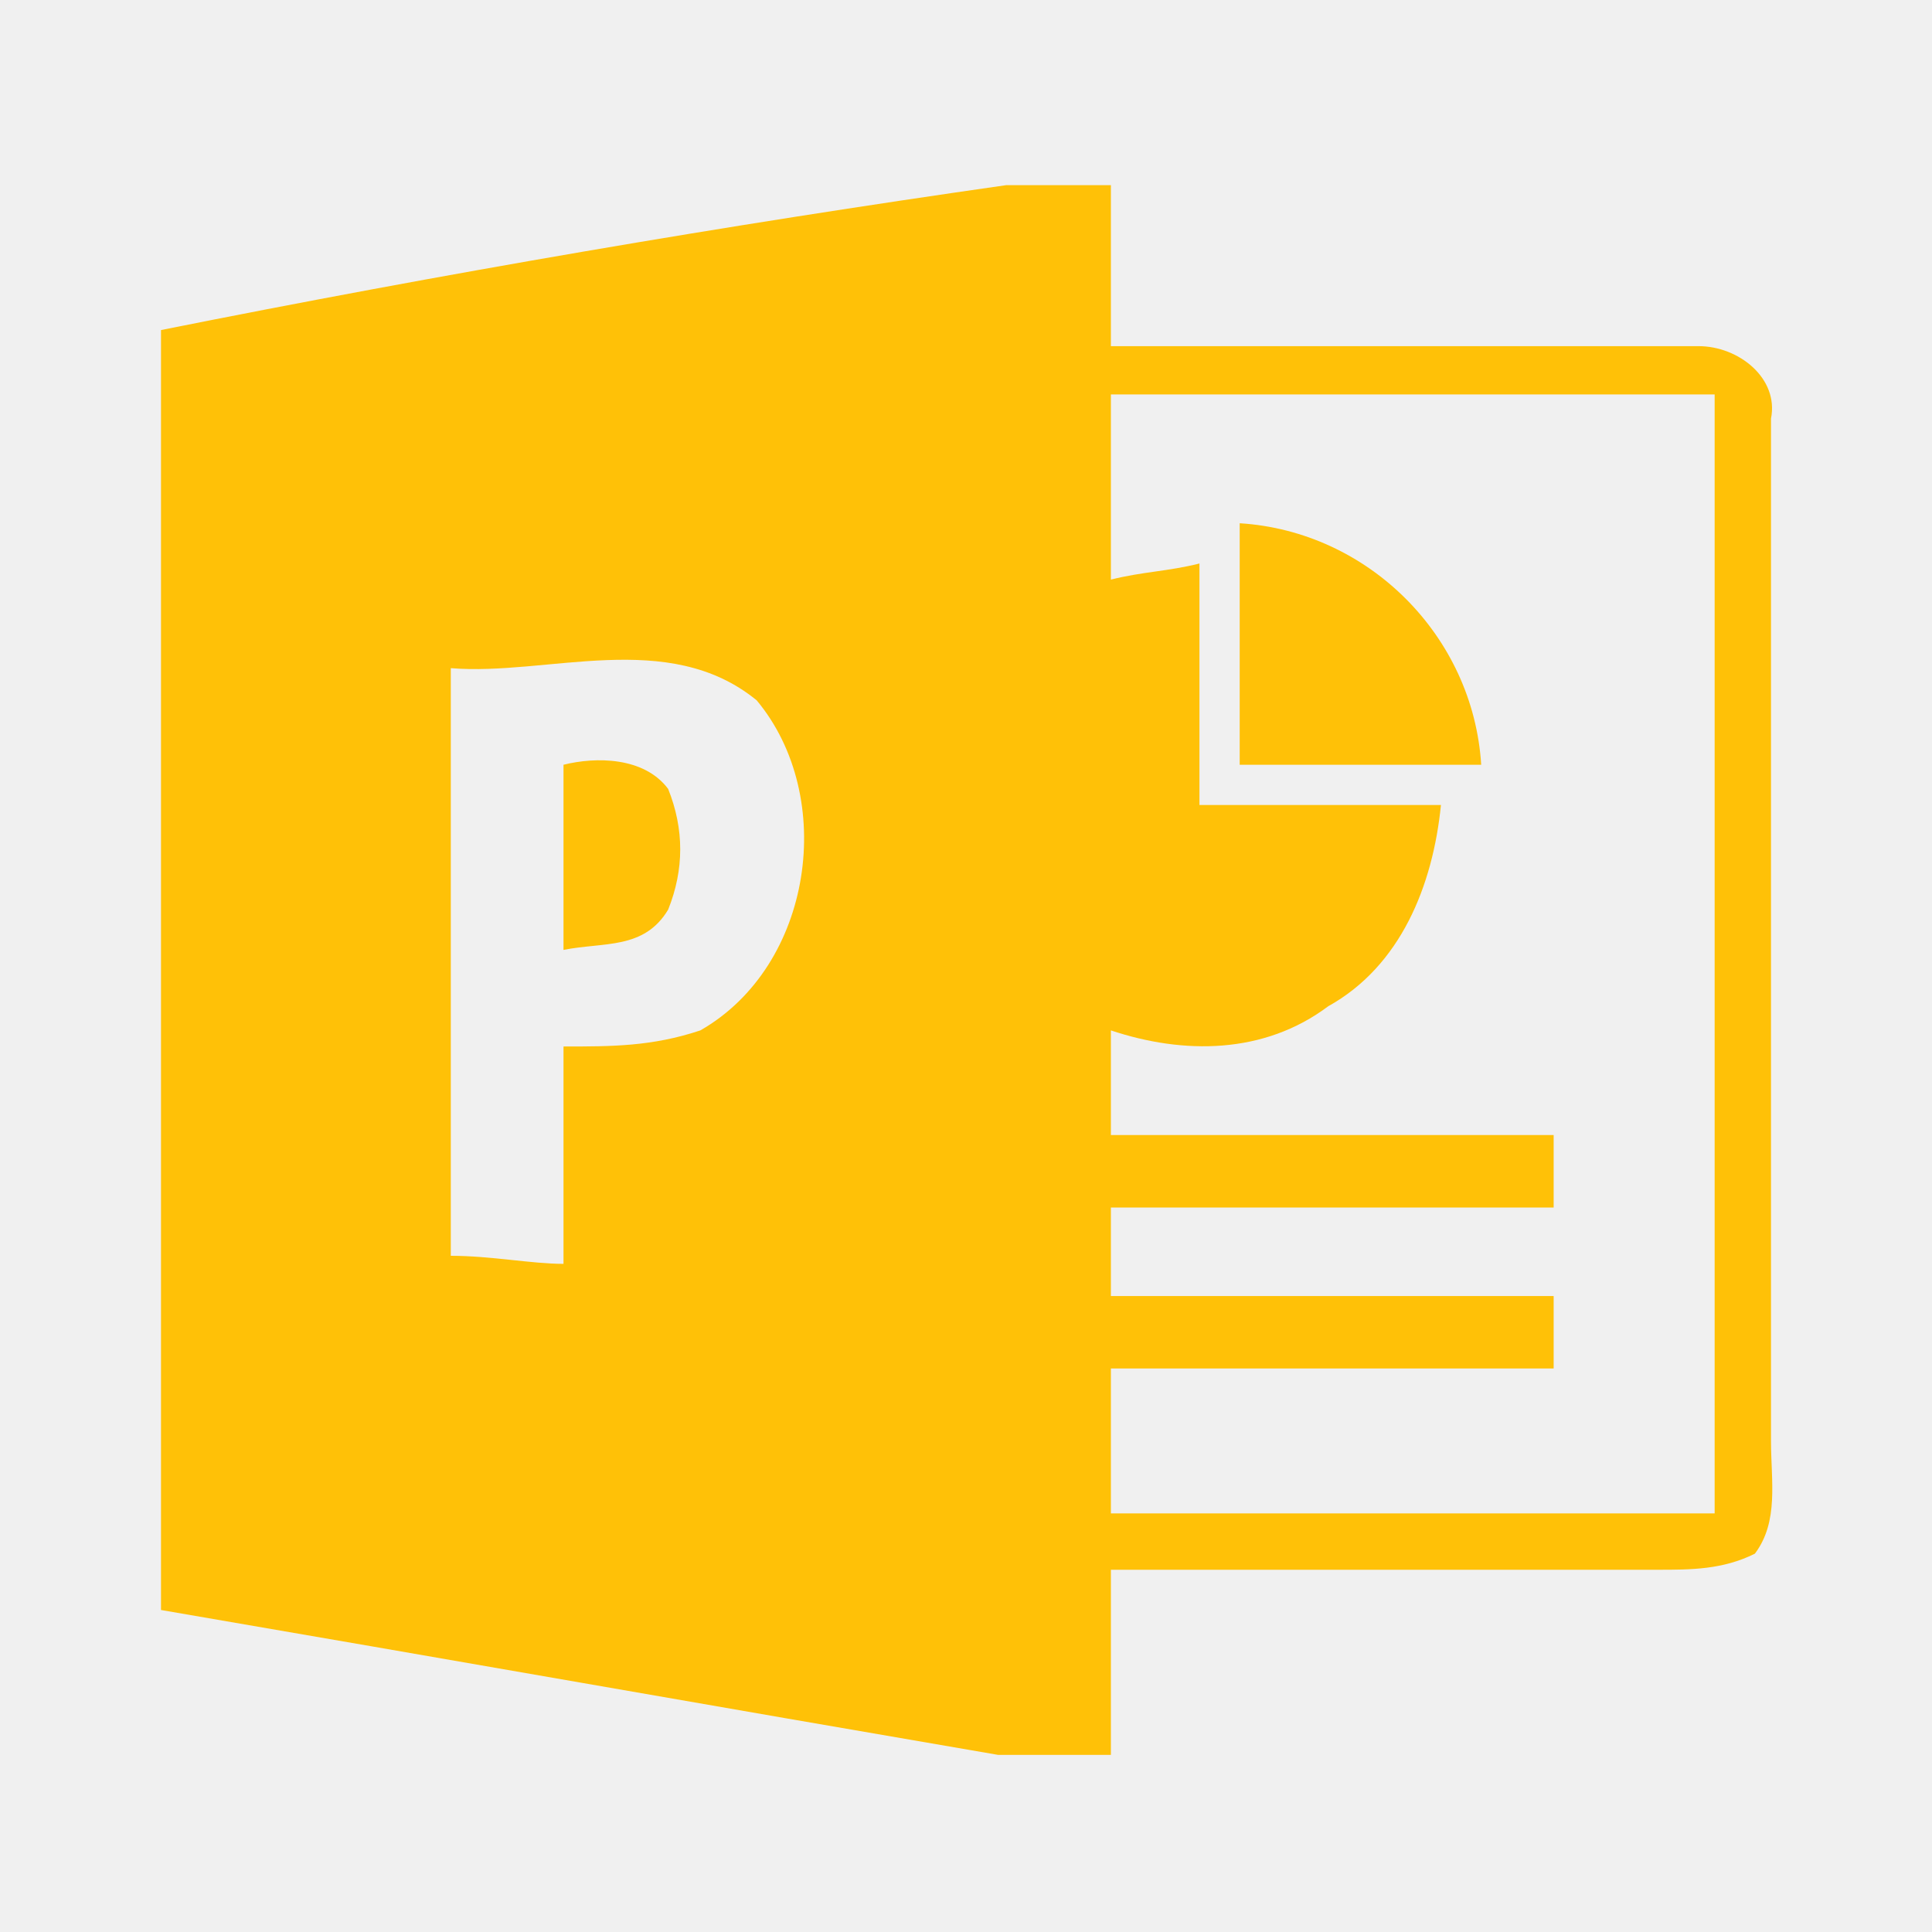
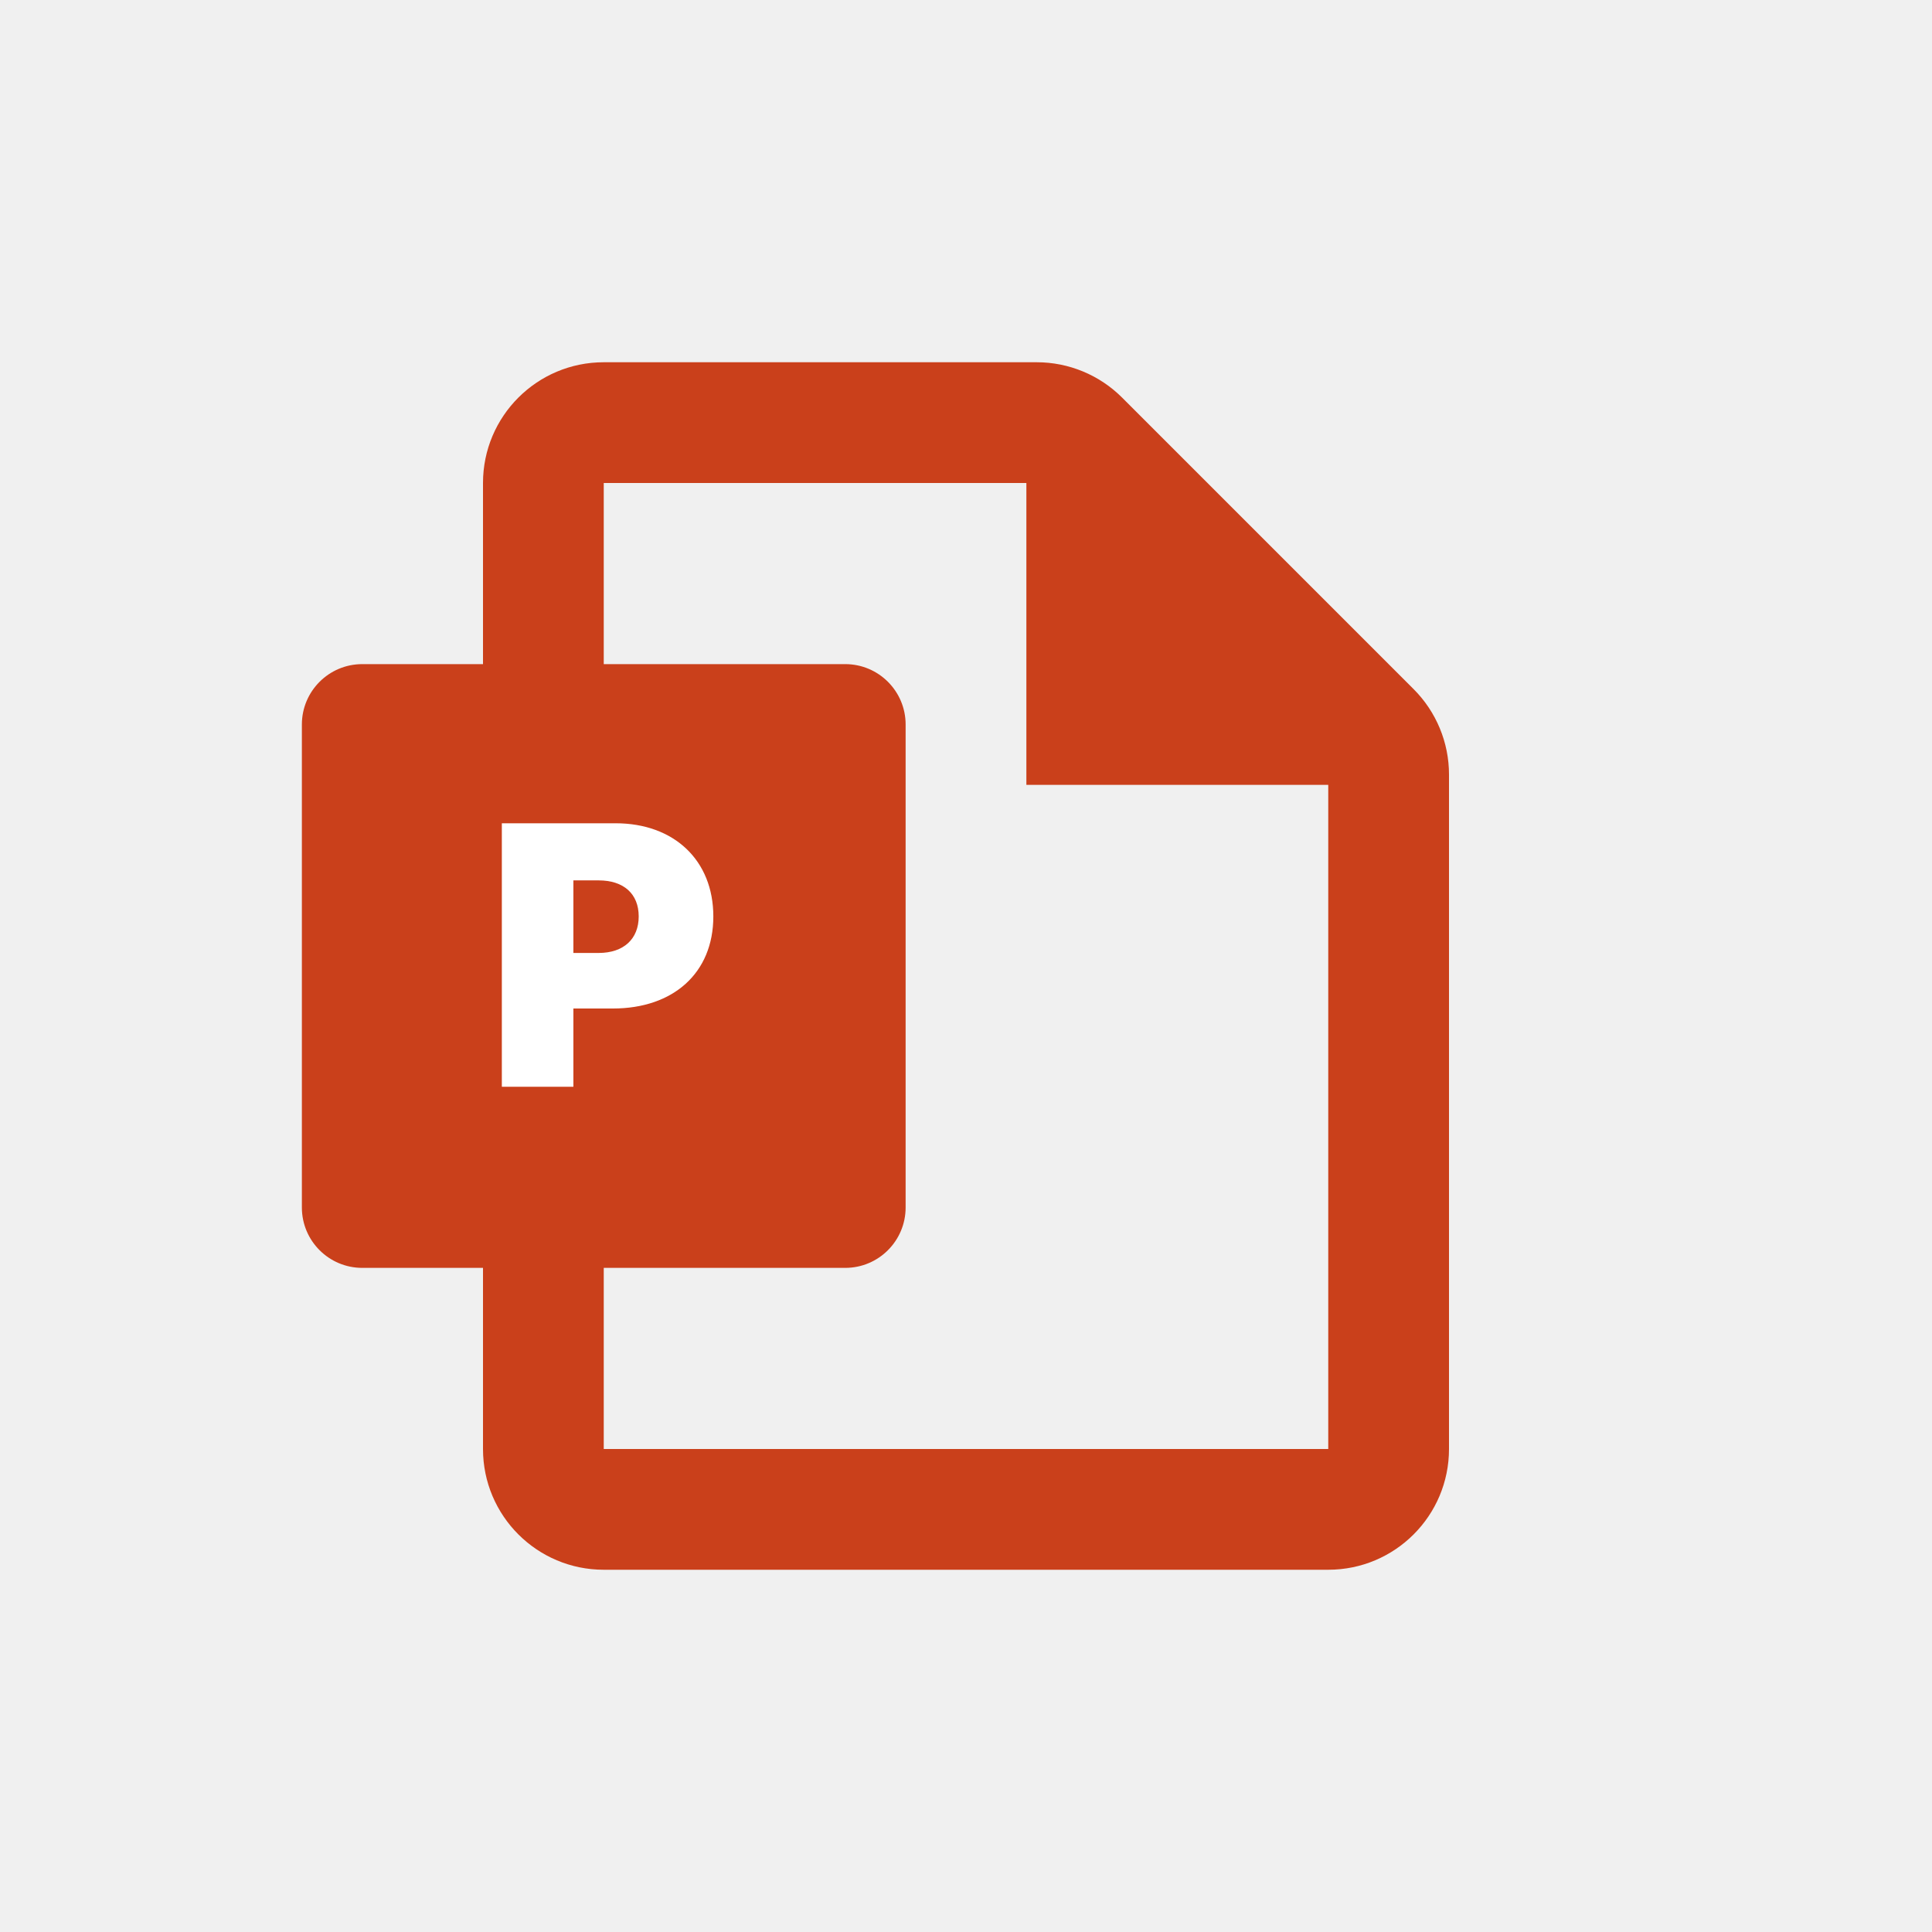
- <svg xmlns="http://www.w3.org/2000/svg" xmlns:xlink="http://www.w3.org/1999/xlink" width="24" height="24" x="0" y="0" enable-background="new 0 0 24 24" version="1.1" viewBox="0 0 24 24" xml:space="preserve">
-   <style type="text/css">.st0{fill:none}.st1{clip-path:url(#SVGID_2_)}.st2{fill:none;stroke:#000;stroke-width:.25;stroke-miterlimit:10}.st3{opacity:.4}.st4{fill:none;stroke:#000;stroke-width:.25;stroke-miterlimit:10}.st4,.st5{clip-path:url(#SVGID_4_)}.st14{fill:#ffc107}.st20{display:none}</style>
-   <symbol id="material_x5F_system_x5F_icon_x5F_border" viewBox="0 -48 48 48">
-     <rect width="48" height="48" y="-48" class="st0" />
-   </symbol>
-   <symbol id="material_x5F_system_x5F_icon_x5F_grid" viewBox="0 -48 48 48">
-     <g>
-       <defs>
-         <rect id="SVGID_1_" width="48" height="48" x="0" y="-48" />
-       </defs>
-       <clipPath id="SVGID_2_">
-         <use overflow="visible" xlink:href="#SVGID_1_" />
-       </clipPath>
-       <g class="st1">
-         <g>
-           <line x1="2" x2="2" y1="-48" y2="0" class="st2" />
-           <line x1="4" x2="4" y1="-48" y2="0" class="st2" />
-           <line x1="6" x2="6" y1="-48" y2="0" class="st2" />
-           <line x1="8" x2="8" y1="-48" y2="0" class="st2" />
-           <line x1="10" x2="10" y1="-48" y2="0" class="st2" />
-           <line x1="12" x2="12" y1="-48" y2="0" class="st2" />
-           <line x1="14" x2="14" y1="-48" y2="0" class="st2" />
-           <line x1="16" x2="16" y1="-48" y2="0" class="st2" />
-           <line x1="18" x2="18" y1="-48" y2="0" class="st2" />
-           <line x1="20" x2="20" y1="-48" y2="0" class="st2" />
-           <line x1="22" x2="22" y1="-48" y2="0" class="st2" />
-           <line x1="24" x2="24" y1="-48" y2="0" class="st2" />
-           <line x1="26" x2="26" y1="-48" y2="0" class="st2" />
-           <line x1="28" x2="28" y1="-48" y2="0" class="st2" />
-           <line x1="30" x2="30" y1="-48" y2="0" class="st2" />
-           <line x1="32" x2="32" y1="-48" y2="0" class="st2" />
-           <line x1="34" x2="34" y1="-48" y2="0" class="st2" />
-           <line x1="36" x2="36" y1="-48" y2="0" class="st2" />
-           <line x1="38" x2="38" y1="-48" y2="0" class="st2" />
-           <line x1="40" x2="40" y1="-48" y2="0" class="st2" />
-           <line x1="42" x2="42" y1="-48" y2="0" class="st2" />
-           <line x1="44" x2="44" y1="-48" y2="0" class="st2" />
-           <line x1="46" x2="46" y1="-48" y2="0" class="st2" />
-         </g>
-         <g>
-           <line x1="0" x2="48" y1="-2" y2="-2" class="st2" />
-           <line x1="0" x2="48" y1="-4" y2="-4" class="st2" />
-           <line x1="0" x2="48" y1="-6" y2="-6" class="st2" />
-           <line x1="0" x2="48" y1="-8" y2="-8" class="st2" />
-           <line x1="0" x2="48" y1="-10" y2="-10" class="st2" />
-           <line x1="0" x2="48" y1="-12" y2="-12" class="st2" />
-           <line x1="0" x2="48" y1="-14" y2="-14" class="st2" />
-           <line x1="0" x2="48" y1="-16" y2="-16" class="st2" />
-           <line x1="0" x2="48" y1="-18" y2="-18" class="st2" />
-           <line x1="0" x2="48" y1="-20" y2="-20" class="st2" />
-           <line x1="0" x2="48" y1="-22" y2="-22" class="st2" />
-           <line x1="0" x2="48" y1="-24" y2="-24" class="st2" />
-           <line x1="0" x2="48" y1="-26" y2="-26" class="st2" />
-           <line x1="0" x2="48" y1="-28" y2="-28" class="st2" />
-           <line x1="0" x2="48" y1="-30" y2="-30" class="st2" />
-           <line x1="0" x2="48" y1="-32" y2="-32" class="st2" />
-           <line x1="0" x2="48" y1="-34" y2="-34" class="st2" />
-           <line x1="0" x2="48" y1="-36" y2="-36" class="st2" />
-           <line x1="0" x2="48" y1="-38" y2="-38" class="st2" />
-           <line x1="0" x2="48" y1="-40" y2="-40" class="st2" />
-           <line x1="0" x2="48" y1="-42" y2="-42" class="st2" />
-           <line x1="0" x2="48" y1="-44" y2="-44" class="st2" />
-           <line x1="0" x2="48" y1="-46" y2="-46" class="st2" />
-         </g>
-         <g>
-           <path d="M47.8-0.2v-47.5H0.2v47.5H47.8 M48,0H0v-48h48V0L48,0z" />
-         </g>
-       </g>
-     </g>
-   </symbol>
-   <symbol id="material_x5F_system_x5F_icon_x5F_keylines" viewBox="0 -48 48 48">
-     <g class="st3">
-       <defs>
-         <rect id="SVGID_3_" width="48" height="48" x="0" y="-48" class="st3" />
-       </defs>
-       <clipPath id="SVGID_4_">
-         <use overflow="visible" xlink:href="#SVGID_3_" />
-       </clipPath>
-       <line x1="24" x2="24" y1="0" y2="-48" class="st4" />
-       <line x1="48" x2="0" y1="-24" y2="-24" class="st4" />
-       <line x1="48" x2="0" y1="-16" y2="-16" class="st4" />
-       <line x1="48" x2="0" y1="-32" y2="-32" class="st4" />
-       <line x1="32" x2="32" y1="-48" y2="0" class="st4" />
-       <line x1="16" x2="16" y1="-48" y2="0" class="st4" />
-       <line x1="47.7" x2=".2" y1="-.3" y2="-47.8" class="st4" />
-       <line x1=".2" x2="47.7" y1="-.3" y2="-47.8" class="st4" />
-       <path d="M24-14c-5.5,0-10-4.5-10-10c0-5.5,4.5-10,10-10c5.5,0,10,4.5,10,10C34-18.5,29.5-14,24-14z" class="st4" />
-       <path d="M24-4C12.9-4,4-12.9,4-24c0-11.1,8.9-20,20-20c11.1,0,20,8.9,20,20C44-12.9,35.1-4,24-4z" class="st4" />
-       <path d="M38-6H10c-2.2,0-4-1.8-4-4v-28c0-2.2,1.8-4,4-4h28c2.2,0,4,1.8,4,4v28C42-7.8,40.2-6,38-6z" class="st4" />
-       <path d="M40-8H8c-2.2,0-4-1.8-4-4v-24c0-2.2,1.8-4,4-4h32c2.2,0,4,1.8,4,4l0,24C44-9.8,42.2-8,40-8z" class="st4" />
-       <path d="M40-40v32c0,2.2-1.8,4-4,4H12C9.8-4,8-5.8,8-8v-32c0-2.2,1.8-4,4-4h24C38.2-44,40-42.2,40-40z" class="st4" />
-       <g class="st5">
-         <path d="M47.7-0.3v-47.5H0.2v47.5H47.7 M48,0H0v-48h48V0L48,0z" />
-       </g>
-     </g>
-   </symbol>
-   <g id="border">
-     <use width="48" height="48" y="-48" overflow="visible" transform="matrix(0.5 0 0 -0.5 3.916831e-04 5.698877e-05)" xlink:href="#material_x5F_system_x5F_icon_x5F_border" />
-   </g>
-   <g id="icon">
-     <g>
-       <g>
-         <path d="M15.4,6.5c0,1,0,2,0,3c1,0,2,0,3,0C18.3,7.9,17,6.6,15.4,6.5z" class="st14" />
-         <path d="M22,5.2c0.1-0.5-0.4-0.9-0.9-0.9c-2.4,0-4.9,0-7.3,0c0-0.7,0-1.4,0-2h-1.3C9,2.8,5.5,3.4,2,4.1 C2,9.4,2,14.7,2,20c3.5,0.6,6.9,1.2,10.4,1.8h1.4c0-0.8,0-1.5,0-2.3c2.3,0,4.5,0,6.8,0c0.4,0,0.8,0,1.2-0.2 c0.3-0.4,0.2-0.9,0.2-1.4C22,13.7,22,9.4,22,5.2z M8.7,12.8C8.1,13,7.6,13,7,13c0,0.9,0,1.8,0,2.7c-0.4,0-0.9-0.1-1.4-0.1 c0-2.4,0-4.9,0-7.3c1.2,0.1,2.7-0.5,3.8,0.4C10.4,9.9,10.1,12,8.7,12.8z M21.3,18.8c-2.5,0-5,0-7.5,0c0-0.6,0-1.2,0-1.8 c1.8,0,3.6,0,5.5,0c0-0.3,0-0.6,0-0.9c-1.8,0-3.6,0-5.5,0c0-0.4,0-0.8,0-1.1c1.8,0,3.6,0,5.5,0c0-0.3,0-0.6,0-0.9 c-1.8,0-3.6,0-5.5,0c0-0.4,0-0.9,0-1.3c0.9,0.3,1.9,0.3,2.7-0.3c0.9-0.5,1.3-1.5,1.4-2.5c-1,0-2,0-3,0c0-1,0-2,0-3 c-0.4,0.1-0.7,0.1-1.1,0.2c0-0.8,0-1.5,0-2.3c2.5,0,5,0,7.5,0C21.3,9.6,21.3,14.2,21.3,18.8z" class="st14" />
-         <path d="M7,9.5c0,0.8,0,1.5,0,2.3c0.5-0.1,1,0,1.3-0.5c0.2-0.5,0.2-1,0-1.5C8,9.4,7.4,9.4,7,9.5z" class="st14" />
-       </g>
-       <rect width="24" height="24" x="0" y="0" class="st0" />
-     </g>
-   </g>
-   <g id="grid" class="st20">
-     <use id="XMLID_116_" width="48" height="48" x="0" y="-48" display="inline" opacity=".15" overflow="visible" transform="matrix(0.5 0 0 -0.5 1.139775e-04 -2.620241e-04)" xlink:href="#material_x5F_system_x5F_icon_x5F_grid" />
-   </g>
-   <g id="keylines" class="st20">
-     <use id="XMLID_96_" width="48" height="48" x="0" y="-48" display="inline" overflow="visible" transform="matrix(0.5 0 0 -0.5 1.709663e-04 -2.924798e-04)" xlink:href="#material_x5F_system_x5F_icon_x5F_keylines" />
-   </g>
+ <svg xmlns="http://www.w3.org/2000/svg" width="32" height="32" viewBox="0 0 32 32" fill="none">
+   <path fill-rule="evenodd" clip-rule="evenodd" d="M8 11V8C8 6.895 8.895 6 10 6H17.172C17.702 6 18.211 6.211 18.586 6.586L23.414 11.414C23.789 11.789 24 12.298 24 12.828V24C24 25.105 23.105 26 22 26H10C8.895 26 8 25.105 8 24V21H6C5.448 21 5 20.552 5 20V12C5 11.448 5.448 11 6 11H8ZM10 8L17 8V13H22V24H10V21H14C14.552 21 15 20.552 15 20V12C15 11.448 14.552 11 14 11H10V8Z" fill="#CA401B" />
+   <path d="M8.312 18H9.497V16.704H10.153C11.148 16.704 11.815 16.119 11.815 15.179C11.815 14.25 11.165 13.636 10.196 13.636H8.312V18ZM9.497 15.784V14.582H9.915C10.33 14.582 10.579 14.804 10.579 15.179C10.579 15.552 10.33 15.784 9.915 15.784H9.497Z" fill="white" />
</svg>
